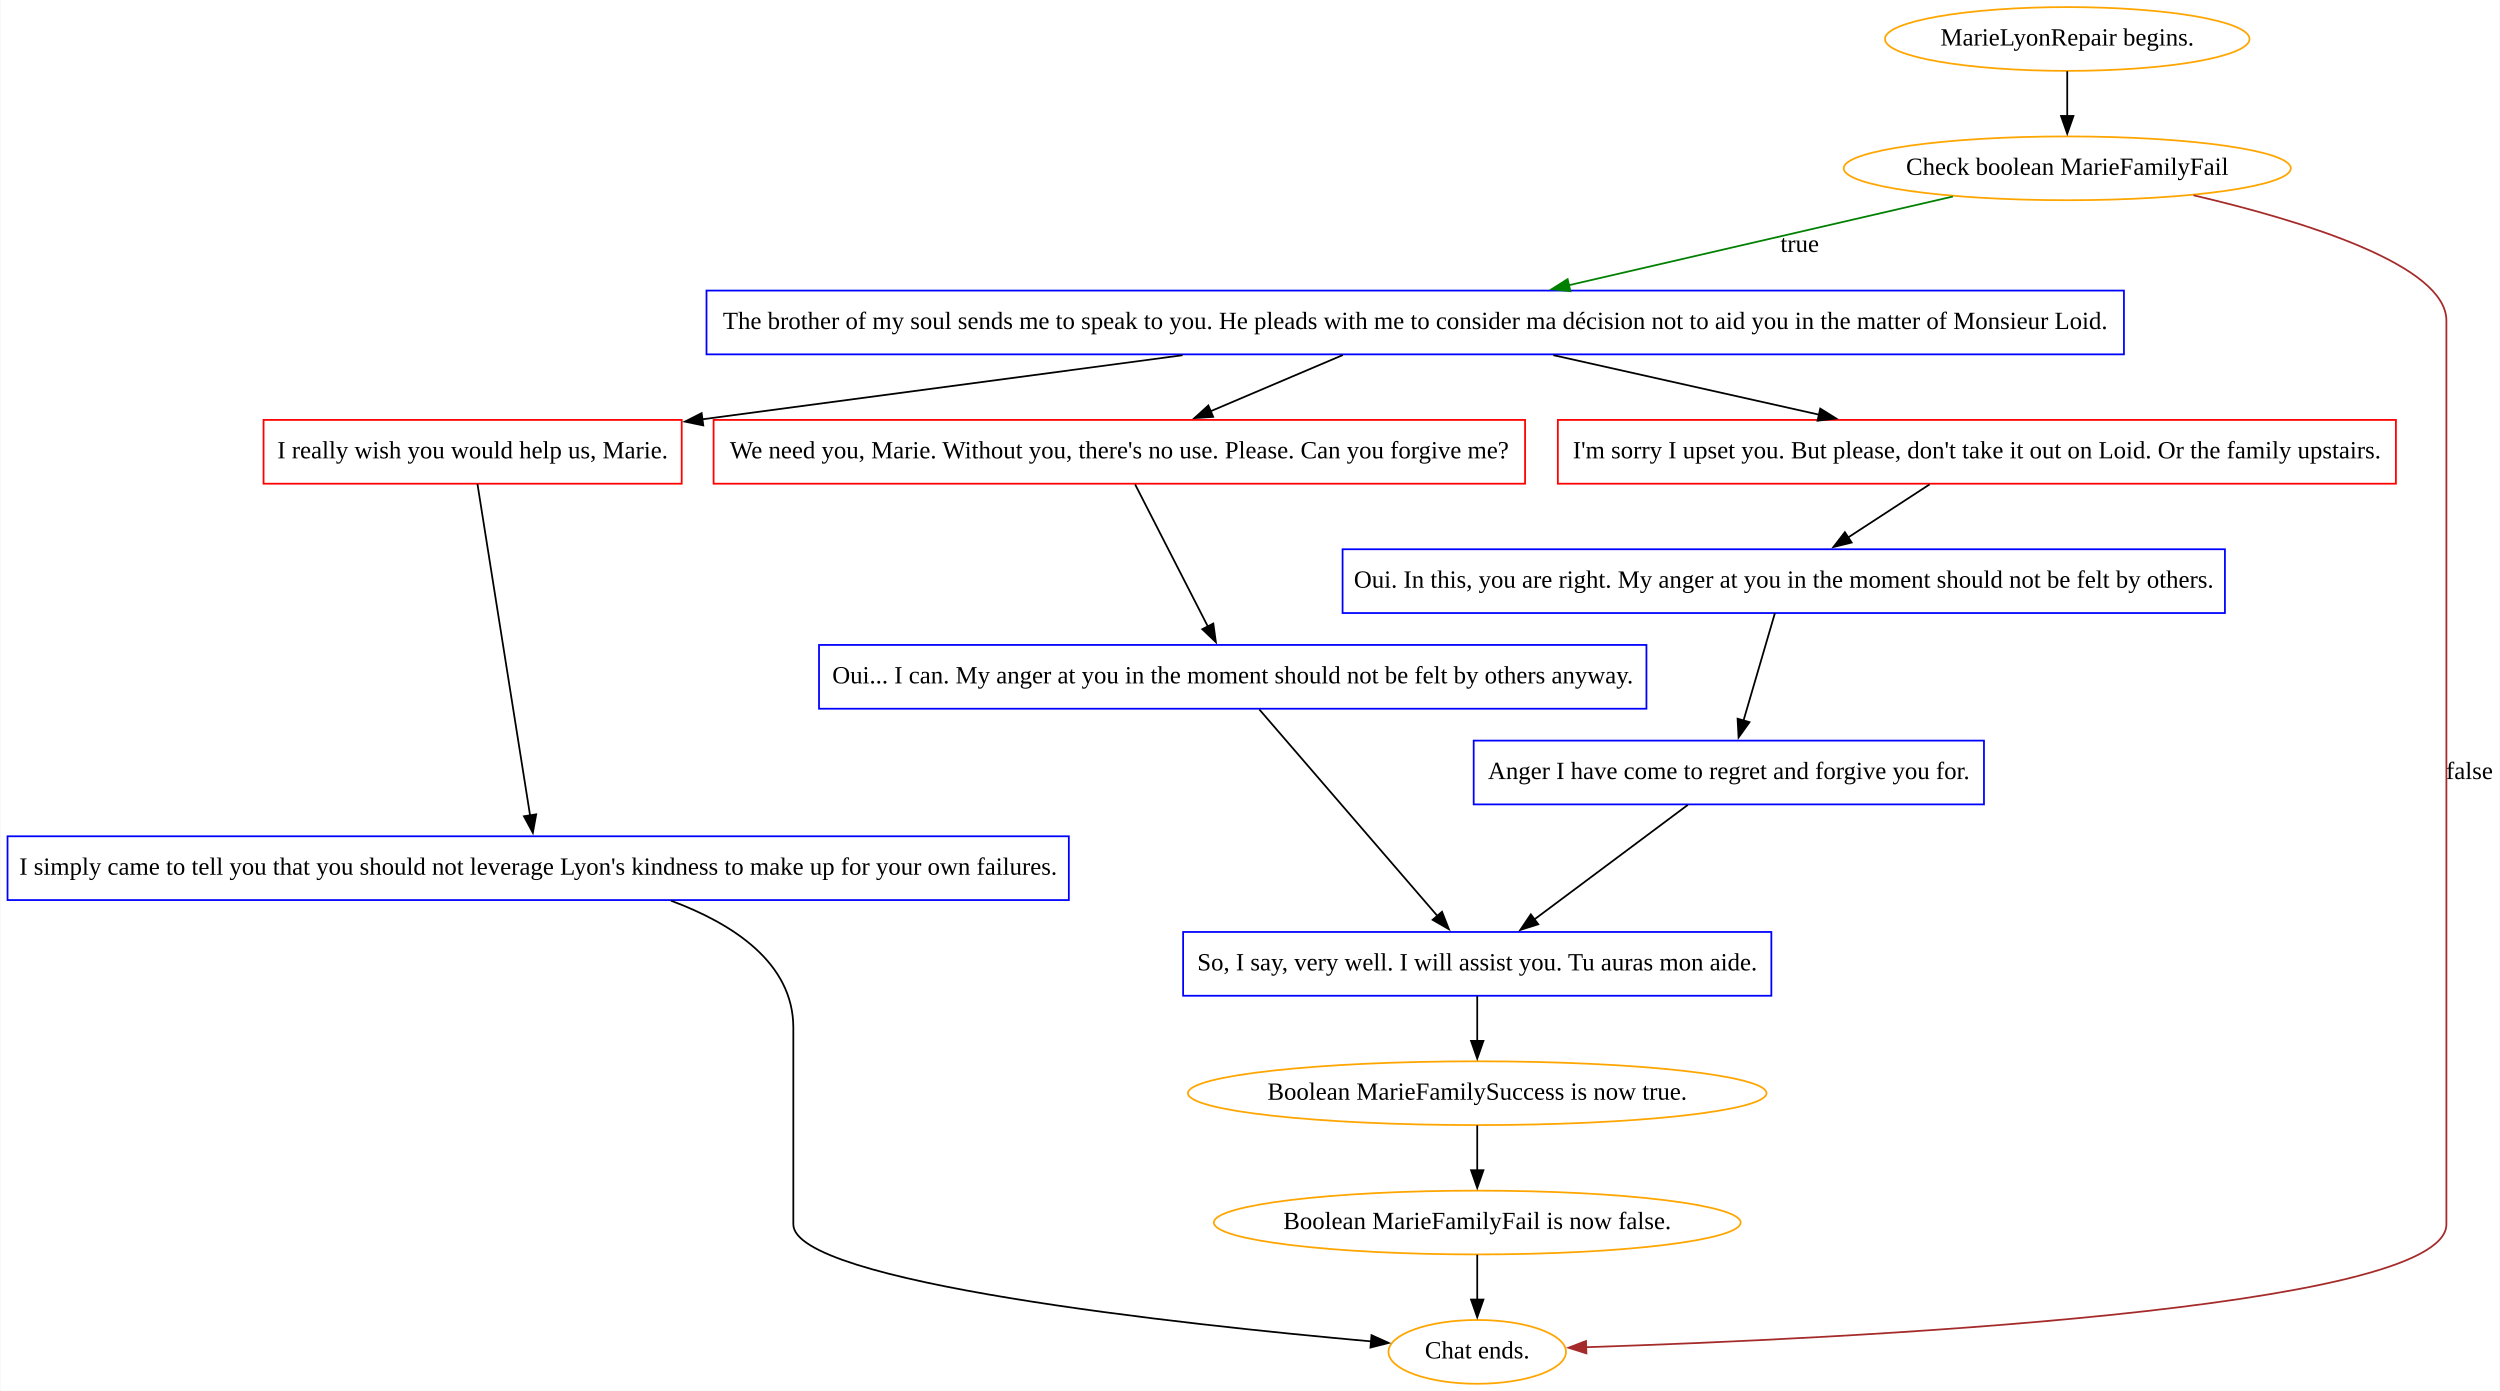
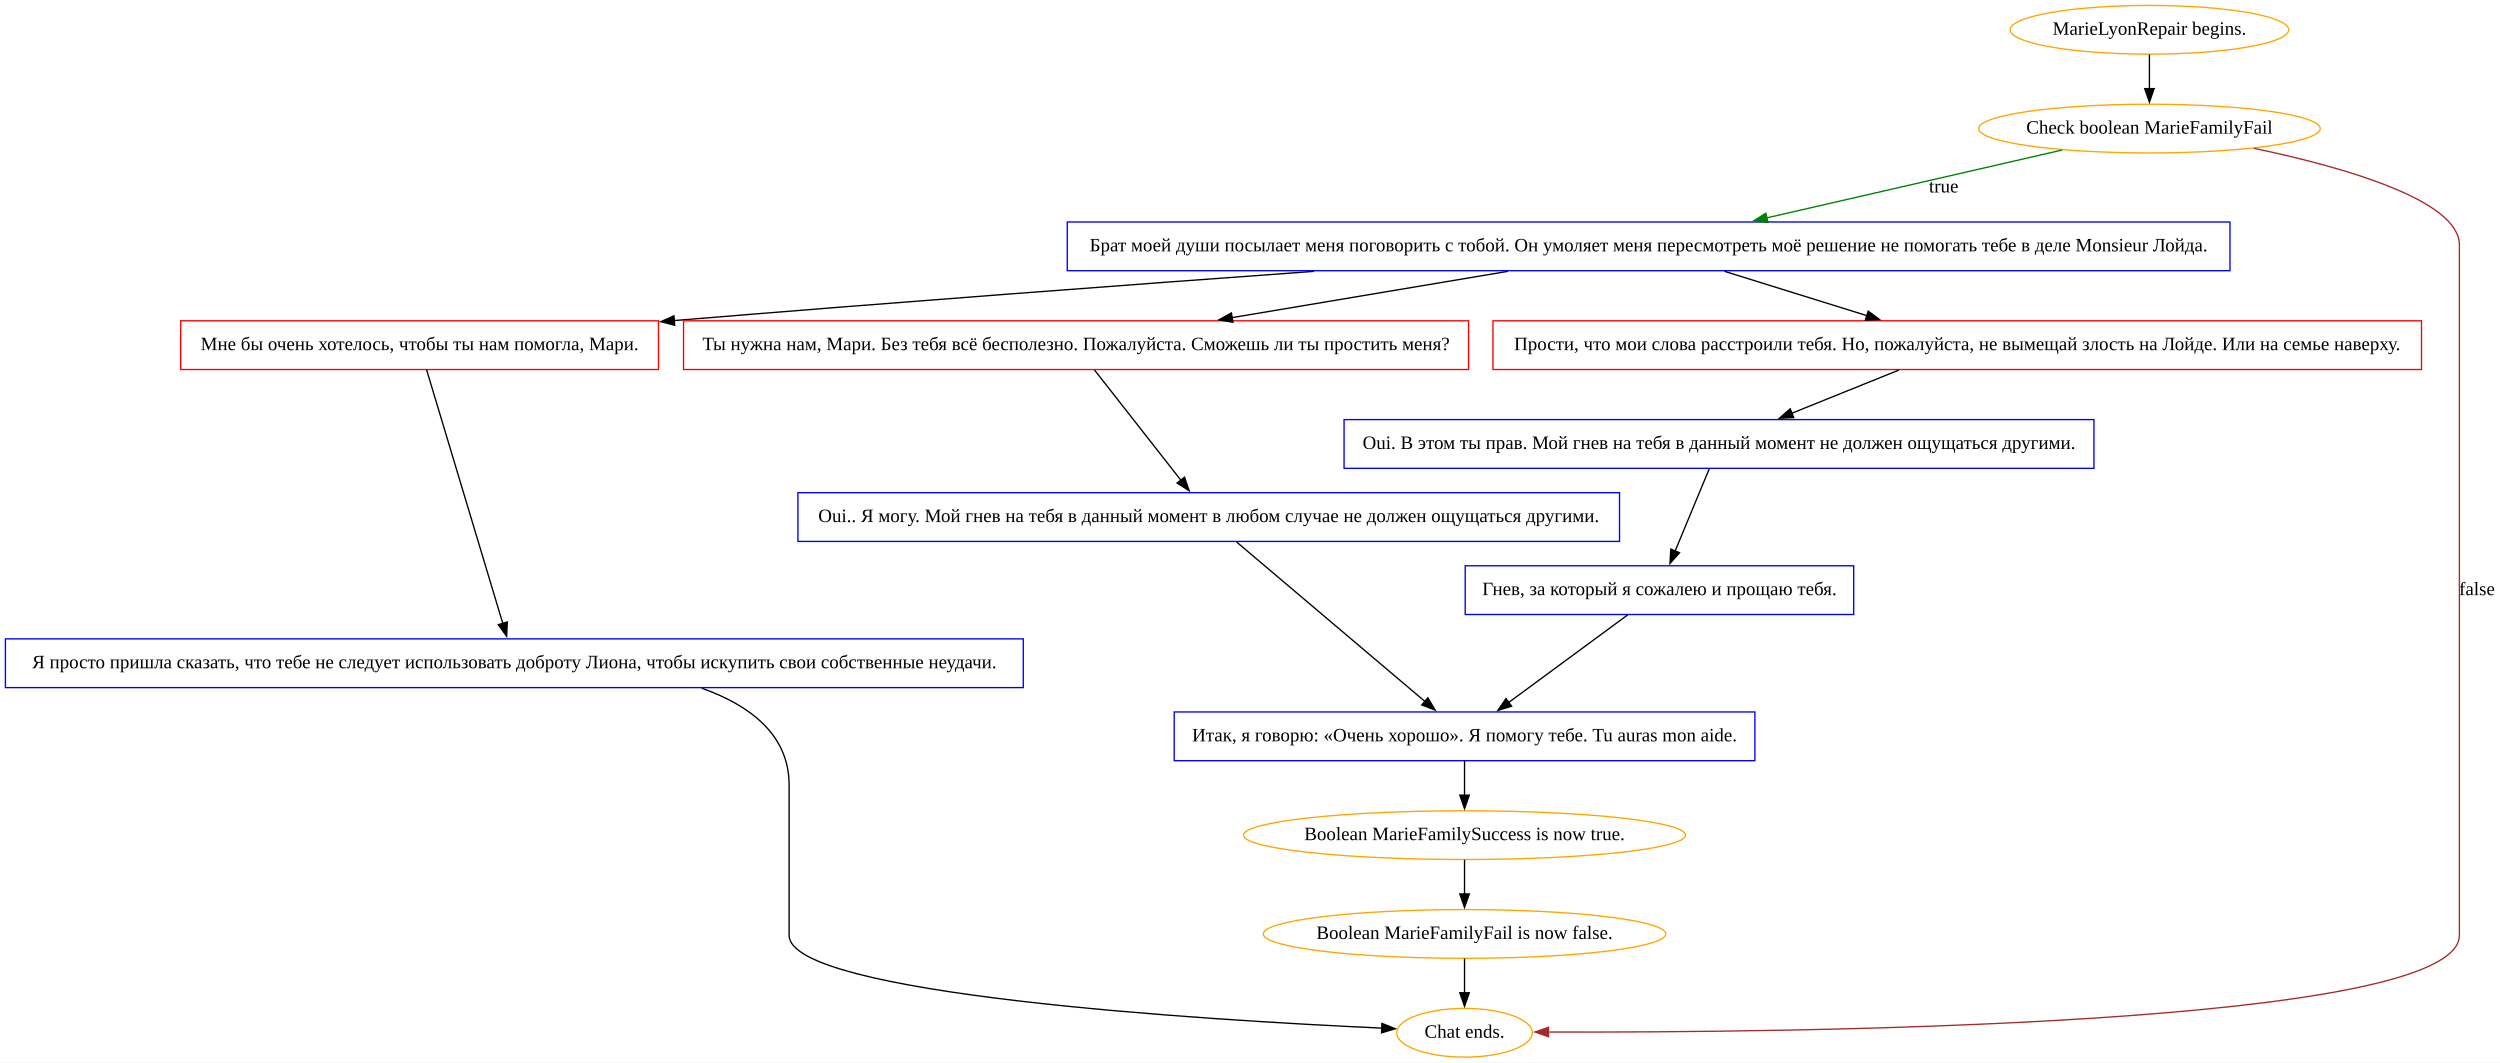
- <svg xmlns="http://www.w3.org/2000/svg" width="1411pt" height="785pt" viewBox="0.00 0.00 1410.50 785.00">
+ <svg xmlns="http://www.w3.org/2000/svg" width="1847pt" height="785pt" viewBox="0.00 0.00 1847.00 785.00">
  <g id="graph0" class="graph" transform="scale(1 1) rotate(0) translate(4 781)">
-     <polygon fill="white" stroke="none" points="-4,4 -4,-781 1406.5,-781 1406.5,4 -4,4" />
+     <polygon fill="white" stroke="none" points="-4,4 -4,-781 1843,-781 1843,4 -4,4" />
    <g id="node1" class="node">
-       <ellipse fill="none" stroke="orange" cx="1162.5" cy="-759" rx="102.88" ry="18" />
-       <text text-anchor="middle" x="1162.5" y="-755.3" font-family="Times New Roman,serif" font-size="14.00">MarieLyonRepair begins.</text>
+       <ellipse fill="none" stroke="orange" cx="1584" cy="-759" rx="102.88" ry="18" />
+       <text text-anchor="middle" x="1584" y="-755.3" font-family="Times New Roman,serif" font-size="14.00">MarieLyonRepair begins.</text>
    </g>
    <g id="node2" class="node">
-       <ellipse fill="none" stroke="orange" cx="1162.5" cy="-686" rx="126.18" ry="18" />
-       <text text-anchor="middle" x="1162.5" y="-682.3" font-family="Times New Roman,serif" font-size="14.00">Check boolean MarieFamilyFail</text>
+       <ellipse fill="none" stroke="orange" cx="1584" cy="-686" rx="126.18" ry="18" />
+       <text text-anchor="middle" x="1584" y="-682.3" font-family="Times New Roman,serif" font-size="14.00">Check boolean MarieFamilyFail</text>
    </g>
    <g id="edge1" class="edge">
-       <path fill="none" stroke="black" d="M1162.5,-740.81C1162.5,-733.23 1162.5,-724.1 1162.5,-715.54" />
-       <polygon fill="black" stroke="black" points="1166,-715.54 1162.5,-705.54 1159,-715.54 1166,-715.54" />
+       <path fill="none" stroke="black" d="M1584,-740.81C1584,-733.23 1584,-724.1 1584,-715.54" />
+       <polygon fill="black" stroke="black" points="1587.5,-715.54 1584,-705.54 1580.5,-715.54 1587.5,-715.54" />
    </g>
    <g id="node3" class="node">
-       <polygon fill="none" stroke="blue" points="1194.5,-617 394.5,-617 394.5,-581 1194.5,-581 1194.5,-617" />
-       <text text-anchor="middle" x="794.5" y="-595.3" font-family="Times New Roman,serif" font-size="14.00">The brother of my soul sends me to speak to you. He pleads with me to consider ma décision not to aid you in the matter of Monsieur Loid.</text>
+       <polygon fill="none" stroke="blue" points="1643.5,-617 784.5,-617 784.5,-581 1643.5,-581 1643.5,-617" />
+       <text text-anchor="middle" x="1214" y="-595.3" font-family="Times New Roman,serif" font-size="14.00">Брат моей души посылает меня поговорить с тобой. Он умоляет меня пересмотреть моё решение не помогать тебе в деле Monsieur Лойда.</text>
    </g>
    <g id="edge2" class="edge">
-       <path fill="none" stroke="green" d="M1097.98,-670.1C1037.74,-656.18 947.4,-635.32 880.95,-619.97" />
-       <polygon fill="green" stroke="green" points="882.08,-616.64 871.55,-617.8 880.51,-623.46 882.08,-616.64" />
-       <text text-anchor="middle" x="1011.5" y="-638.8" font-family="Times New Roman,serif" font-size="14.00">true</text>
+       <path fill="none" stroke="green" d="M1519.55,-670.19C1459.05,-656.29 1368.07,-635.39 1301.12,-620.01" />
+       <polygon fill="green" stroke="green" points="1302.17,-616.66 1291.64,-617.84 1300.6,-623.49 1302.17,-616.66" />
+       <text text-anchor="middle" x="1432" y="-638.8" font-family="Times New Roman,serif" font-size="14.00">true</text>
    </g>
    <g id="node4" class="node">
-       <ellipse fill="none" stroke="orange" cx="829.5" cy="-18" rx="50.09" ry="18" />
-       <text text-anchor="middle" x="829.5" y="-14.3" font-family="Times New Roman,serif" font-size="14.00">Chat ends.</text>
+       <ellipse fill="none" stroke="orange" cx="1078" cy="-18" rx="50.09" ry="18" />
+       <text text-anchor="middle" x="1078" y="-14.3" font-family="Times New Roman,serif" font-size="14.00">Chat ends.</text>
    </g>
    <g id="edge3" class="edge">
-       <path fill="none" stroke="brown" d="M1233.76,-670.78C1296.01,-656.24 1376.5,-631.38 1376.5,-600 1376.5,-600 1376.5,-600 1376.5,-90 1376.5,-41.46 1033.36,-25.27 890.64,-20.64" />
-       <polygon fill="brown" stroke="brown" points="891.11,-17.15 881.01,-20.33 890.89,-24.15 891.11,-17.15" />
-       <text text-anchor="middle" x="1389.5" y="-341.3" font-family="Times New Roman,serif" font-size="14.00">false</text>
+       <path fill="none" stroke="brown" d="M1661.21,-671.43C1727.69,-657.48 1813,-633.13 1813,-600 1813,-600 1813,-600 1813,-90 1813,-22.61 1317.11,-18.02 1139.97,-18.54" />
+       <polygon fill="brown" stroke="brown" points="1140.02,-15.04 1130.03,-18.57 1140.05,-22.04 1140.02,-15.04" />
+       <text text-anchor="middle" x="1826" y="-341.3" font-family="Times New Roman,serif" font-size="14.00">false</text>
    </g>
    <g id="node5" class="node">
-       <polygon fill="none" stroke="red" points="380.5,-544 144.5,-544 144.5,-508 380.5,-508 380.5,-544" />
-       <text text-anchor="middle" x="262.5" y="-522.3" font-family="Times New Roman,serif" font-size="14.00">I really wish you would help us, Marie. </text>
+       <polygon fill="none" stroke="red" points="482.5,-544 129.5,-544 129.5,-508 482.5,-508 482.5,-544" />
+       <text text-anchor="middle" x="306" y="-522.3" font-family="Times New Roman,serif" font-size="14.00">Мне бы очень хотелось, чтобы ты нам помогла, Мари. </text>
    </g>
    <g id="edge4" class="edge">
-       <path fill="none" stroke="black" d="M663.17,-580.51C586.85,-570.34 488.52,-557.23 391.96,-544.33" />
-       <polygon fill="black" stroke="black" points="392.68,-540.89 382.3,-543.04 391.75,-547.83 392.68,-540.89" />
+       <path fill="none" stroke="black" d="M966.64,-580.51C830.34,-570.63 657.78,-557.71 493.99,-544.16" />
+       <polygon fill="black" stroke="black" points="494.48,-540.69 484.22,-543.35 493.9,-547.66 494.48,-540.69" />
    </g>
    <g id="node6" class="node">
-       <polygon fill="none" stroke="red" points="856.5,-544 398.5,-544 398.5,-508 856.5,-508 856.5,-544" />
-       <text text-anchor="middle" x="627.5" y="-522.3" font-family="Times New Roman,serif" font-size="14.00">We need you, Marie. Without you, there's no use. Please. Can you forgive me?</text>
+       <polygon fill="none" stroke="red" points="1081,-544 501,-544 501,-508 1081,-508 1081,-544" />
+       <text text-anchor="middle" x="791" y="-522.3" font-family="Times New Roman,serif" font-size="14.00">Ты нужна нам, Мари. Без тебя всё бесполезно. Пожалуйста. Сможешь ли ты простить меня?</text>
    </g>
    <g id="edge5" class="edge">
-       <path fill="none" stroke="black" d="M753.65,-580.63C731.1,-571.05 702.89,-559.05 678.87,-548.84" />
-       <polygon fill="black" stroke="black" points="680.47,-545.72 669.9,-545.03 677.74,-552.16 680.47,-545.72" />
+       <path fill="none" stroke="black" d="M1109.98,-580.54C1048.25,-570.18 969.88,-557.03 906.27,-546.35" />
+       <polygon fill="black" stroke="black" points="906.92,-542.91 896.48,-544.7 905.76,-549.81 906.92,-542.91" />
    </g>
    <g id="node7" class="node">
-       <polygon fill="none" stroke="red" points="1348,-544 875,-544 875,-508 1348,-508 1348,-544" />
-       <text text-anchor="middle" x="1111.5" y="-522.3" font-family="Times New Roman,serif" font-size="14.00">I'm sorry I upset you. But please, don't take it out on Loid. Or the family upstairs.</text>
+       <polygon fill="none" stroke="red" points="1785,-544 1099,-544 1099,-508 1785,-508 1785,-544" />
+       <text text-anchor="middle" x="1442" y="-522.3" font-family="Times New Roman,serif" font-size="14.00">Прости, что мои слова расстроили тебя. Но, пожалуйста, не вымещай злость на Лойде. Или на семье наверху.</text>
    </g>
    <g id="edge6" class="edge">
-       <path fill="none" stroke="black" d="M872.45,-580.54C917.85,-570.37 975.26,-557.51 1022.44,-546.95" />
-       <polygon fill="black" stroke="black" points="1023.1,-550.39 1032.1,-544.78 1021.57,-543.55 1023.1,-550.39" />
+       <path fill="none" stroke="black" d="M1270.07,-580.54C1301.95,-570.61 1342.07,-558.12 1375.54,-547.7" />
+       <polygon fill="black" stroke="black" points="1376.2,-551.16 1384.7,-544.84 1374.12,-544.47 1376.2,-551.16" />
    </g>
    <g id="node8" class="node">
-       <polygon fill="none" stroke="blue" points="599,-309 0,-309 0,-273 599,-273 599,-309" />
-       <text text-anchor="middle" x="299.5" y="-287.3" font-family="Times New Roman,serif" font-size="14.00">I simply came to tell you that you should not leverage Lyon's kindness to make up for your own failures.</text>
+       <polygon fill="none" stroke="blue" points="752,-309 0,-309 0,-273 752,-273 752,-309" />
+       <text text-anchor="middle" x="376" y="-287.3" font-family="Times New Roman,serif" font-size="14.00">Я просто пришла сказать, что тебе не следует использовать доброту Лиона, чтобы искупить свои собственные неудачи.</text>
    </g>
    <g id="edge7" class="edge">
-       <path fill="none" stroke="black" d="M265.22,-507.87C271.51,-468.24 287.13,-369.91 294.92,-320.83" />
-       <polygon fill="black" stroke="black" points="298.38,-321.39 296.49,-310.97 291.46,-320.3 298.38,-321.39" />
+       <path fill="none" stroke="black" d="M311.15,-507.87C323.1,-468.07 352.84,-369.08 367.53,-320.21" />
+       <polygon fill="black" stroke="black" points="370.79,-321.51 370.31,-310.92 364.09,-319.49 370.79,-321.51" />
    </g>
    <g id="node9" class="node">
-       <polygon fill="none" stroke="blue" points="925,-417 458,-417 458,-381 925,-381 925,-417" />
-       <text text-anchor="middle" x="691.5" y="-395.3" font-family="Times New Roman,serif" font-size="14.00">Oui... I can. My anger at you in the moment should not be felt by others anyway.</text>
+       <polygon fill="none" stroke="blue" points="1192.5,-417 585.5,-417 585.5,-381 1192.5,-381 1192.5,-417" />
+       <text text-anchor="middle" x="889" y="-395.3" font-family="Times New Roman,serif" font-size="14.00">Oui.. Я могу. Мой гнев на тебя в данный момент в любом случае не должен ощущаться другими.</text>
    </g>
    <g id="edge8" class="edge">
-       <path fill="none" stroke="black" d="M636.4,-507.62C647.05,-486.82 665.01,-451.73 677.52,-427.3" />
-       <polygon fill="black" stroke="black" points="680.54,-429.08 681.99,-418.58 674.31,-425.89 680.54,-429.08" />
+       <path fill="none" stroke="black" d="M804.63,-507.62C821.23,-486.44 849.43,-450.47 868.62,-426" />
+       <polygon fill="black" stroke="black" points="871.14,-428.45 874.56,-418.42 865.63,-424.13 871.14,-428.45" />
    </g>
    <g id="node10" class="node">
-       <polygon fill="none" stroke="blue" points="1251.5,-471 753.5,-471 753.5,-435 1251.5,-435 1251.5,-471" />
-       <text text-anchor="middle" x="1002.5" y="-449.3" font-family="Times New Roman,serif" font-size="14.00">Oui. In this, you are right. My anger at you in the moment should not be felt by others.</text>
+       <polygon fill="none" stroke="blue" points="1543,-471 989,-471 989,-435 1543,-435 1543,-471" />
+       <text text-anchor="middle" x="1266" y="-449.3" font-family="Times New Roman,serif" font-size="14.00">Oui. В этом ты прав. Мой гнев на тебя в данный момент не должен ощущаться другими.</text>
    </g>
    <g id="edge9" class="edge">
-       <path fill="none" stroke="black" d="M1084.84,-507.63C1070.98,-498.61 1053.84,-487.44 1038.8,-477.64" />
-       <polygon fill="black" stroke="black" points="1040.82,-474.79 1030.54,-472.26 1037,-480.65 1040.82,-474.79" />
+       <path fill="none" stroke="black" d="M1398.95,-507.63C1375.08,-498 1345.19,-485.95 1319.8,-475.7" />
+       <polygon fill="black" stroke="black" points="1321.21,-472.5 1310.62,-472 1318.59,-478.99 1321.21,-472.5" />
    </g>
    <g id="edge10" class="edge">
-       <path fill="none" stroke="black" d="M374.45,-272.64C409.44,-259.64 443.5,-237.59 443.5,-201 443.5,-201 443.5,-201 443.5,-90 443.5,-57.25 661.18,-33.65 769.6,-23.92" />
-       <polygon fill="black" stroke="black" points="769.84,-27.42 779.5,-23.05 769.23,-20.44 769.84,-27.42" />
+       <path fill="none" stroke="black" d="M514.49,-272.55C550.3,-259.81 579,-238.04 579,-201 579,-201 579,-201 579,-90 579,-46.21 884.07,-27.49 1017.14,-21.41" />
+       <polygon fill="black" stroke="black" points="1016.98,-24.92 1026.82,-20.98 1016.67,-17.93 1016.98,-24.92" />
    </g>
    <g id="node11" class="node">
-       <polygon fill="none" stroke="blue" points="995.5,-255 663.5,-255 663.5,-219 995.5,-219 995.5,-255" />
-       <text text-anchor="middle" x="829.5" y="-233.3" font-family="Times New Roman,serif" font-size="14.00">So, I say, very well. I will assist you. Tu auras mon aide.</text>
+       <polygon fill="none" stroke="blue" points="1292.5,-255 863.5,-255 863.5,-219 1292.5,-219 1292.5,-255" />
+       <text text-anchor="middle" x="1078" y="-233.3" font-family="Times New Roman,serif" font-size="14.00">Итак, я говорю: «Очень хорошо». Я помогу тебе. Tu auras mon aide.</text>
    </g>
    <g id="edge11" class="edge">
-       <path fill="none" stroke="black" d="M706.53,-380.57C730.8,-352.44 778.73,-296.86 807.05,-264.02" />
-       <polygon fill="black" stroke="black" points="809.62,-266.41 813.5,-256.55 804.32,-261.84 809.62,-266.41" />
+       <path fill="none" stroke="black" d="M909.59,-380.57C943.24,-352.08 1010.16,-295.43 1048.74,-262.77" />
+       <polygon fill="black" stroke="black" points="1050.91,-265.52 1056.28,-256.38 1046.39,-260.17 1050.91,-265.52" />
    </g>
    <g id="node12" class="node">
-       <polygon fill="none" stroke="blue" points="1115.5,-363 827.5,-363 827.5,-327 1115.5,-327 1115.5,-363" />
-       <text text-anchor="middle" x="971.5" y="-341.3" font-family="Times New Roman,serif" font-size="14.00">Anger I have come to regret and forgive you for.</text>
+       <polygon fill="none" stroke="blue" points="1365.5,-363 1078.5,-363 1078.5,-327 1365.5,-327 1365.5,-363" />
+       <text text-anchor="middle" x="1222" y="-341.3" font-family="Times New Roman,serif" font-size="14.00">Гнев, за который я сожалею и прощаю тебя.</text>
    </g>
    <g id="edge12" class="edge">
-       <path fill="none" stroke="black" d="M997.52,-434.97C992.73,-418.61 985.42,-393.59 979.76,-374.24" />
-       <polygon fill="black" stroke="black" points="983.16,-373.41 977,-364.79 976.44,-375.37 983.16,-373.41" />
+       <path fill="none" stroke="black" d="M1258.93,-434.97C1252.11,-418.53 1241.66,-393.35 1233.61,-373.97" />
+       <polygon fill="black" stroke="black" points="1236.84,-372.63 1229.78,-364.74 1230.38,-375.32 1236.84,-372.63" />
    </g>
    <g id="node13" class="node">
-       <ellipse fill="none" stroke="orange" cx="829.5" cy="-164" rx="163.27" ry="18" />
-       <text text-anchor="middle" x="829.5" y="-160.3" font-family="Times New Roman,serif" font-size="14.00">Boolean MarieFamilySuccess is now true.</text>
+       <ellipse fill="none" stroke="orange" cx="1078" cy="-164" rx="163.27" ry="18" />
+       <text text-anchor="middle" x="1078" y="-160.3" font-family="Times New Roman,serif" font-size="14.00">Boolean MarieFamilySuccess is now true.</text>
    </g>
    <g id="edge13" class="edge">
-       <path fill="none" stroke="black" d="M829.5,-218.81C829.5,-211.23 829.5,-202.1 829.5,-193.54" />
-       <polygon fill="black" stroke="black" points="833,-193.54 829.5,-183.54 826,-193.54 833,-193.54" />
+       <path fill="none" stroke="black" d="M1078,-218.81C1078,-211.23 1078,-202.1 1078,-193.54" />
+       <polygon fill="black" stroke="black" points="1081.5,-193.54 1078,-183.54 1074.5,-193.54 1081.5,-193.54" />
    </g>
    <g id="edge14" class="edge">
-       <path fill="none" stroke="black" d="M948.37,-326.73C924.85,-309.18 888.22,-281.83 861.83,-262.14" />
-       <polygon fill="black" stroke="black" points="863.94,-259.34 853.83,-256.16 859.75,-264.95 863.94,-259.34" />
+       <path fill="none" stroke="black" d="M1198.54,-326.73C1174.59,-309.1 1137.22,-281.59 1110.44,-261.88" />
+       <polygon fill="black" stroke="black" points="1112.79,-259.27 1102.67,-256.16 1108.64,-264.9 1112.79,-259.27" />
    </g>
    <g id="node14" class="node">
-       <ellipse fill="none" stroke="orange" cx="829.5" cy="-91" rx="148.67" ry="18" />
-       <text text-anchor="middle" x="829.5" y="-87.3" font-family="Times New Roman,serif" font-size="14.00">Boolean MarieFamilyFail is now false.</text>
+       <ellipse fill="none" stroke="orange" cx="1078" cy="-91" rx="148.67" ry="18" />
+       <text text-anchor="middle" x="1078" y="-87.3" font-family="Times New Roman,serif" font-size="14.00">Boolean MarieFamilyFail is now false.</text>
    </g>
    <g id="edge15" class="edge">
-       <path fill="none" stroke="black" d="M829.5,-145.81C829.5,-138.23 829.5,-129.1 829.5,-120.54" />
-       <polygon fill="black" stroke="black" points="833,-120.54 829.5,-110.54 826,-120.54 833,-120.54" />
+       <path fill="none" stroke="black" d="M1078,-145.81C1078,-138.23 1078,-129.1 1078,-120.54" />
+       <polygon fill="black" stroke="black" points="1081.5,-120.54 1078,-110.54 1074.5,-120.54 1081.5,-120.54" />
    </g>
    <g id="edge16" class="edge">
-       <path fill="none" stroke="black" d="M829.5,-72.81C829.5,-65.23 829.5,-56.1 829.5,-47.54" />
-       <polygon fill="black" stroke="black" points="833,-47.54 829.5,-37.54 826,-47.54 833,-47.54" />
+       <path fill="none" stroke="black" d="M1078,-72.81C1078,-65.23 1078,-56.1 1078,-47.54" />
+       <polygon fill="black" stroke="black" points="1081.5,-47.54 1078,-37.54 1074.5,-47.54 1081.5,-47.54" />
    </g>
  </g>
</svg>
